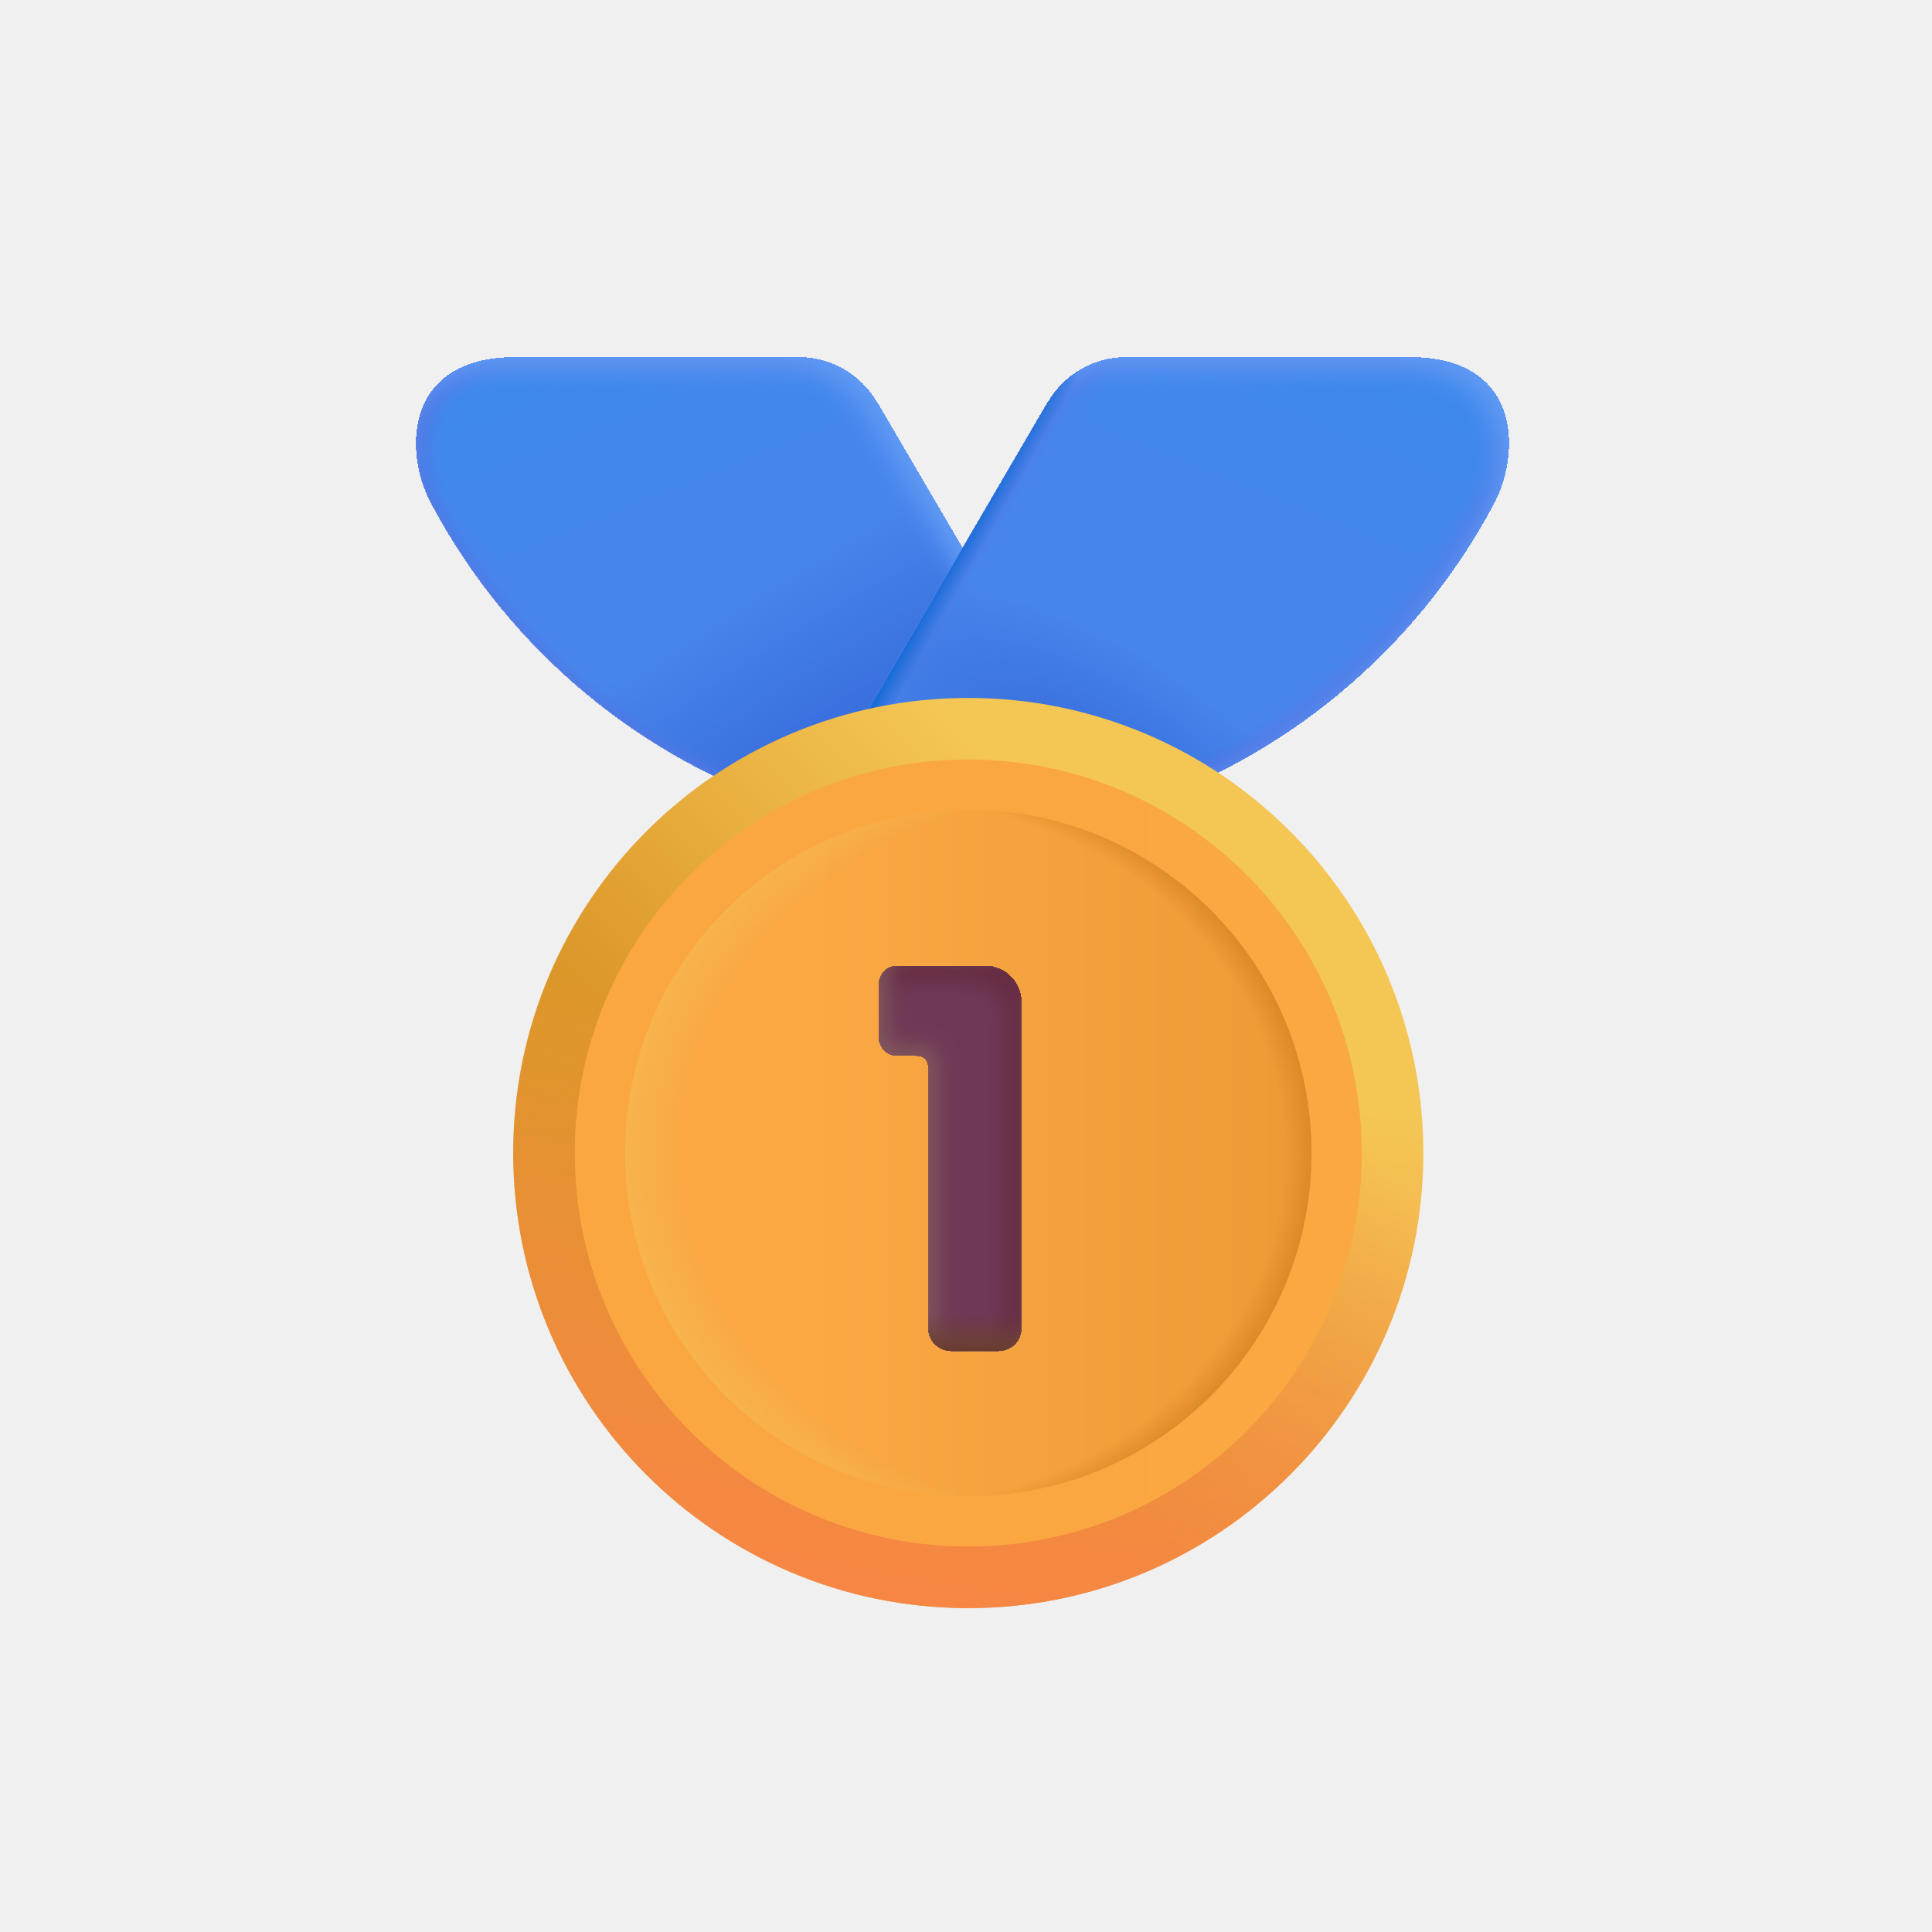
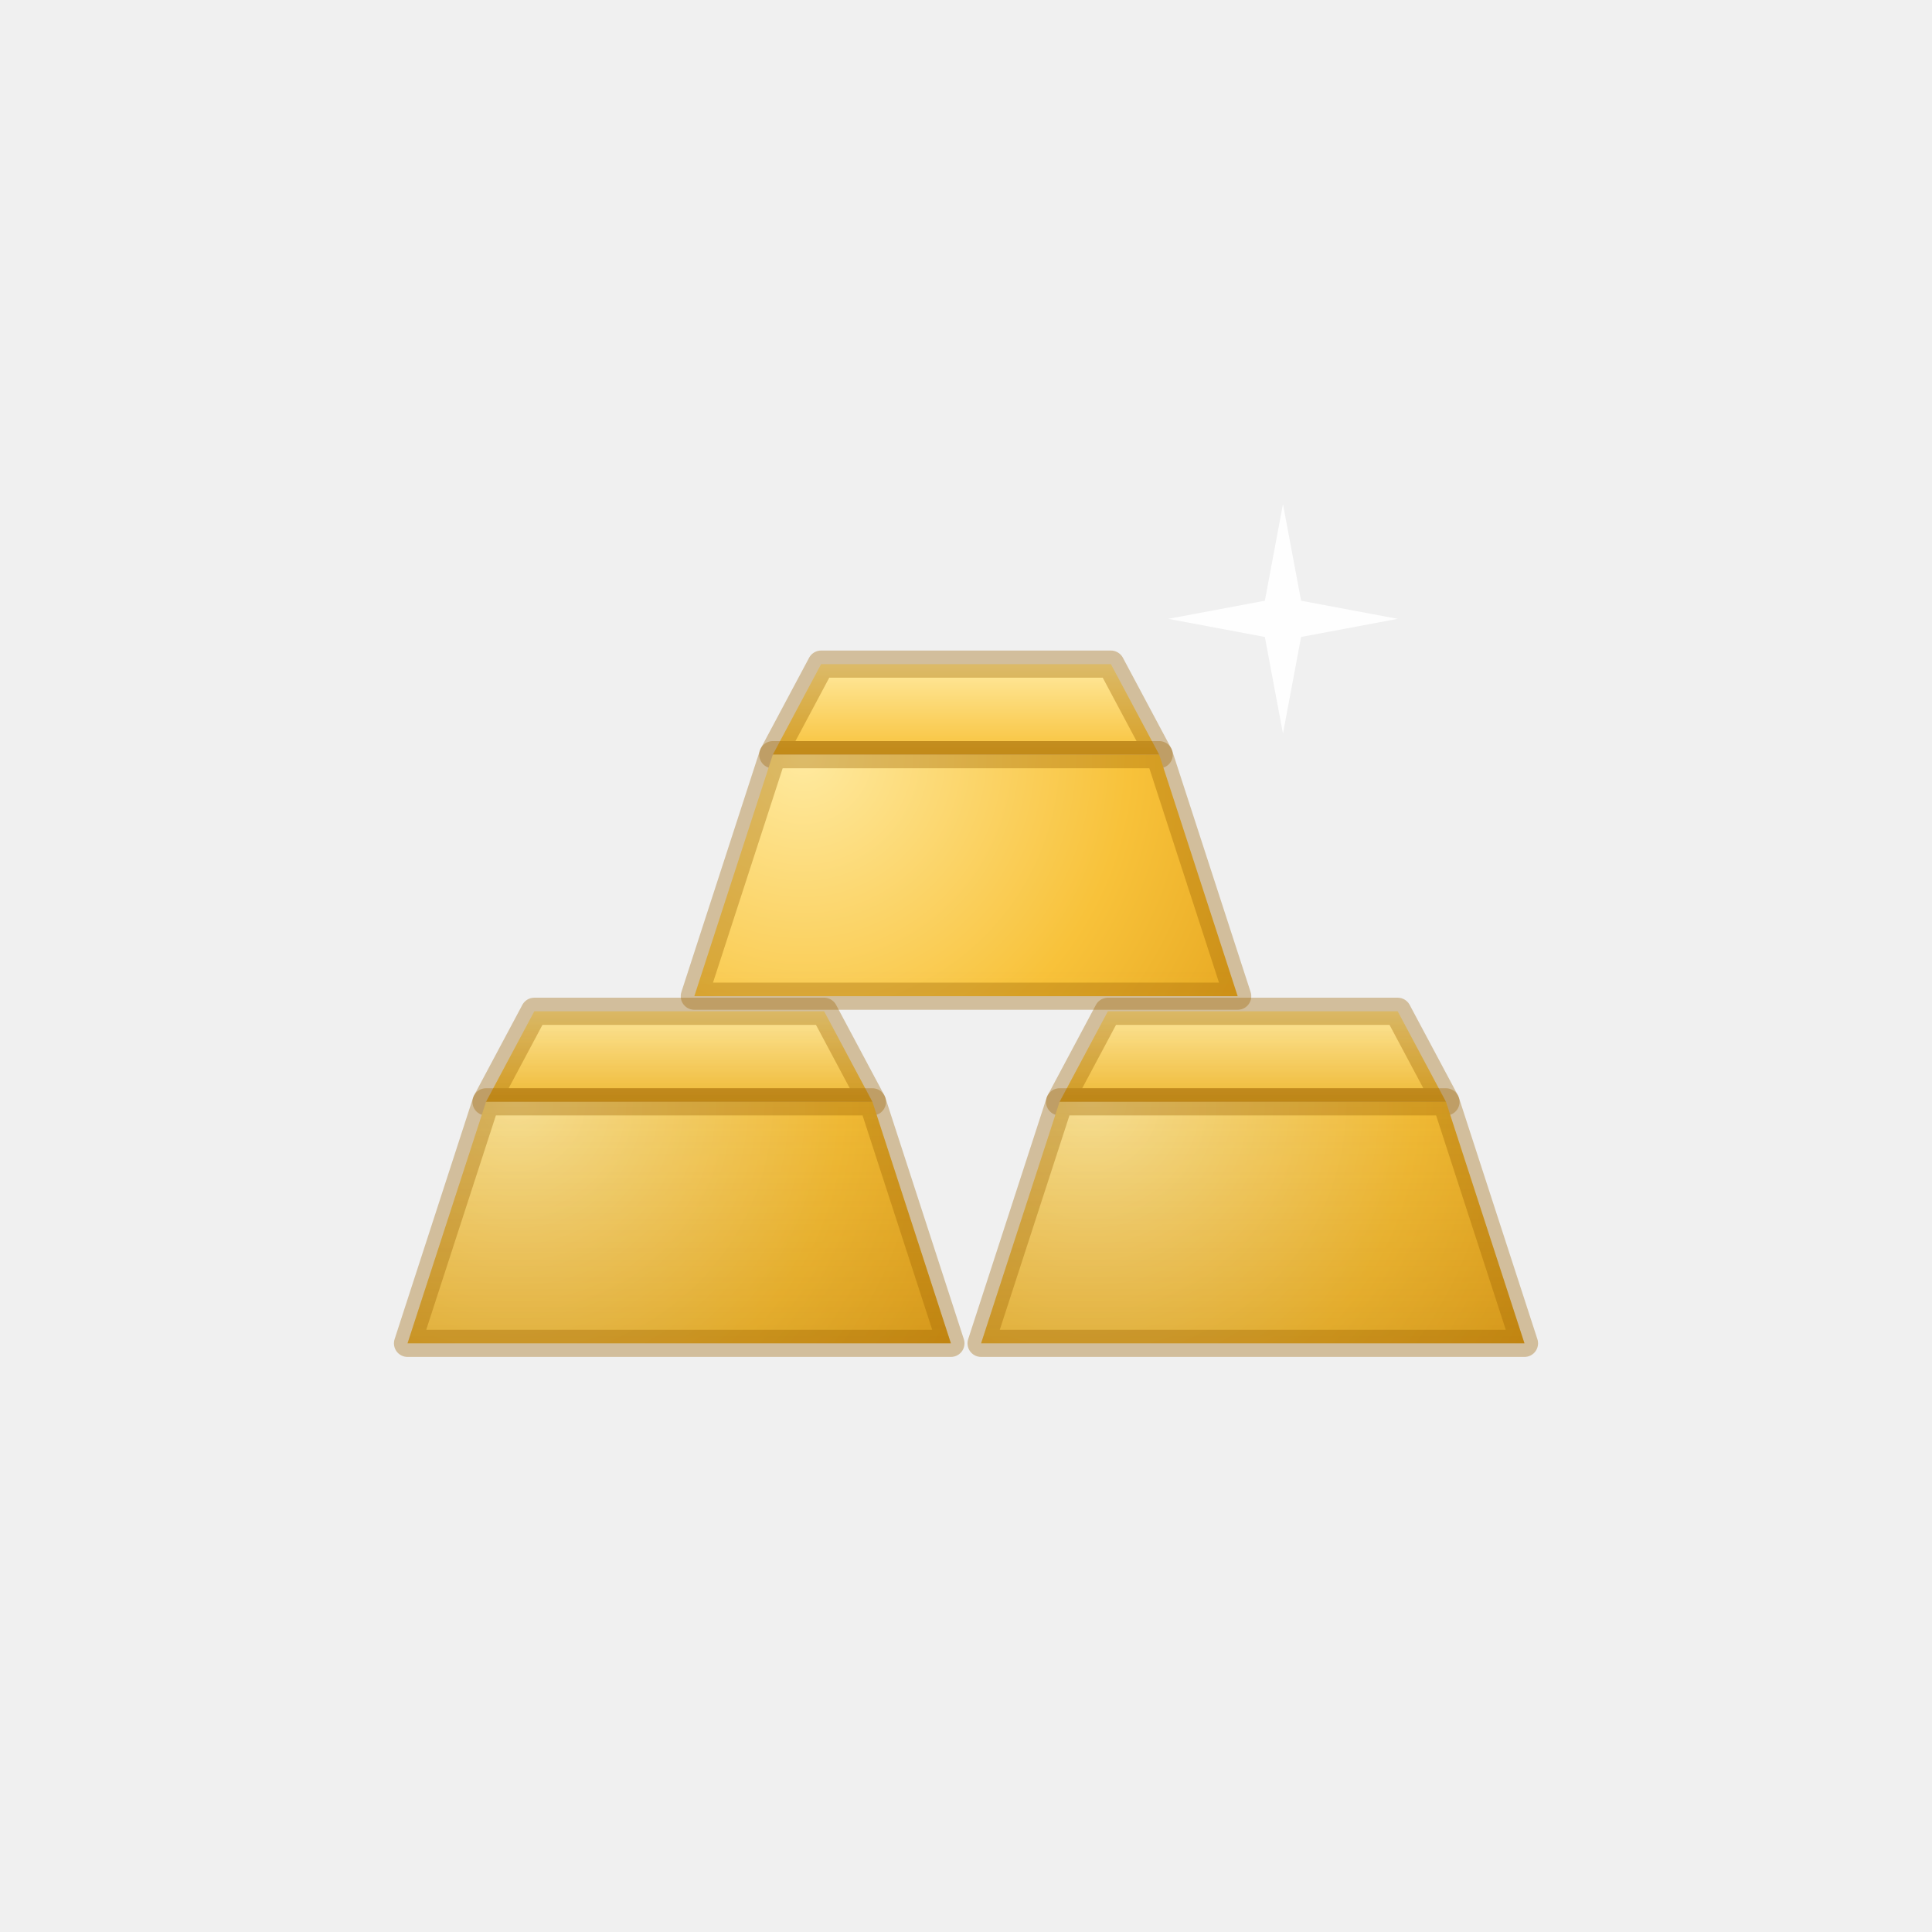
- <svg xmlns="http://www.w3.org/2000/svg" fill="none" viewBox="0 0 64 64">
-   <g transform="translate(8 8) scale(1.5)">
-     <g filter="url(#gold-a)">
-       <path fill="#4686EC" d="m14.03 3.55 4.27 7.29-6.02 1.7a14 14 0 0 1-8.07-6.73c-.63-1.14-.62-3.25 1.85-3.25h6.25a2 2 0 0 1 1.72 1" />
-       <path fill="url(#gold-b)" d="m14.03 3.55 4.27 7.29-6.02 1.7a14 14 0 0 1-8.07-6.73c-.63-1.14-.62-3.25 1.85-3.25h6.25a2 2 0 0 1 1.72 1" />
-       <path fill="url(#gold-c)" d="m14.03 3.55 4.27 7.29-6.02 1.7a14 14 0 0 1-8.07-6.73c-.63-1.14-.62-3.25 1.85-3.25h6.25a2 2 0 0 1 1.72 1" />
-     </g>
-     <g filter="url(#gold-d)">
-       <path fill="#4686EC" d="m17.81 3.55-4.26 7.29 6.01 1.7a14 14 0 0 0 8.08-6.73c.62-1.14.62-3.25-1.85-3.25h-6.25a2 2 0 0 0-1.73 1" />
-       <path fill="url(#gold-e)" d="m17.81 3.55-4.26 7.29 6.01 1.7a14 14 0 0 0 8.08-6.73c.62-1.14.62-3.25-1.85-3.25h-6.25a2 2 0 0 0-1.73 1" />
-       <path fill="url(#gold-f)" d="m17.81 3.55-4.26 7.29 6.01 1.7a14 14 0 0 0 8.08-6.73c.62-1.14.62-3.25-1.85-3.25h-6.25a2 2 0 0 0-1.73 1" />
-     </g>
-     <path fill="url(#gold-g)" d="m17.81 3.55-4.26 7.29 6.01 1.7a14 14 0 0 0 8.08-6.73c.62-1.14.62-3.25-1.85-3.25h-6.25a2 2 0 0 0-1.73 1" />
-     <circle cx="16.05" cy="20.13" r="10.05" fill="url(#gold-h)" />
-     <circle cx="16.05" cy="20.13" r="10.05" fill="url(#gold-i)" />
-     <circle cx="16.05" cy="20.13" r="8.69" fill="url(#gold-j)" />
-     <circle cx="16.05" cy="20.13" r="7.58" fill="url(#gold-k)" />
-     <circle cx="16.05" cy="20.13" r="7.58" fill="url(#gold-l)" />
-     <circle cx="16.05" cy="20.13" r="7.58" fill="url(#gold-m)" />
-     <g filter="url(#gold-n)">
-       <path fill="#6F3955" d="M17.22 16.8a.8.8 0 0 0-.8-.8h-1.94a.4.4 0 0 0-.4.4v1.18c0 .22.18.4.4.4h.44q.23.01.25.25V24c0 .28.23.5.5.5h1.05a.5.5 0 0 0 .5-.5z" />
-     </g>
-     <path fill="url(#gold-o)" d="M17.22 16.8a.8.8 0 0 0-.8-.8h-1.94a.4.4 0 0 0-.4.4v1.18c0 .22.18.4.4.4h.44q.23.01.25.25V24c0 .28.23.5.5.5h1.05a.5.5 0 0 0 .5-.5z" />
-     <defs>
-       <linearGradient id="gold-c" x1="6.58" x2="8.38" y1="2.02" y2="6.49" gradientUnits="userSpaceOnUse">
-         <stop stop-color="#3D89EC" />
-         <stop offset="1" stop-color="#3D89EC" stop-opacity="0" />
-       </linearGradient>
-       <linearGradient id="gold-f" x1="25.27" x2="23.47" y1="2.02" y2="6.49" gradientUnits="userSpaceOnUse">
-         <stop stop-color="#3D89EC" />
-         <stop offset="1" stop-color="#3D89EC" stop-opacity="0" />
-       </linearGradient>
-       <linearGradient id="gold-g" x1="15.75" x2="16.09" y1="7.06" y2="7.25" gradientUnits="userSpaceOnUse">
-         <stop stop-color="#1A6DD8" />
-         <stop offset="1" stop-color="#1A6DD8" stop-opacity="0" />
-       </linearGradient>
-       <linearGradient id="gold-h" x1="21.42" x2="14.41" y1="16.57" y2="23.43" gradientUnits="userSpaceOnUse">
-         <stop stop-color="#F4C654" />
-         <stop offset="1" stop-color="#DC9729" />
-       </linearGradient>
-       <linearGradient id="gold-i" x1="12.54" x2="14.8" y1="30.67" y2="17.53" gradientUnits="userSpaceOnUse">
-         <stop stop-color="#FA8547" />
-         <stop offset="1" stop-color="#FA8547" stop-opacity="0" />
-       </linearGradient>
-       <linearGradient id="gold-j" x1="23.96" x2="16.05" y1="18.61" y2="18.61" gradientUnits="userSpaceOnUse">
-         <stop stop-color="#F9A842" />
-         <stop offset="1" stop-color="#FAA742" />
-         <stop offset="1" stop-color="#FAA742" />
-       </linearGradient>
-       <linearGradient id="gold-k" x1="12.54" x2="23.86" y1="19.17" y2="19.17" gradientUnits="userSpaceOnUse">
-         <stop stop-color="#FAA945" />
-         <stop offset="1" stop-color="#EC9936" />
-       </linearGradient>
-       <linearGradient id="gold-o" x1="16.42" x2="16.42" y1="24.5" y2="23.68" gradientUnits="userSpaceOnUse">
-         <stop stop-color="#693B2E" />
-         <stop offset="1" stop-color="#693B2E" stop-opacity="0" />
-       </linearGradient>
-       <radialGradient id="gold-b" cx="0" cy="0" r="1" gradientTransform="matrix(-2.52878 -3.84677 14.36616 -9.44398 13.1 11.84)" gradientUnits="userSpaceOnUse">
-         <stop stop-color="#3669D9" />
-         <stop offset="1" stop-color="#3669D9" stop-opacity="0" />
-       </radialGradient>
-       <radialGradient id="gold-e" cx="0" cy="0" r="1" gradientTransform="rotate(-57.26 20.22 -11.25)scale(3.0487 6.68733)" gradientUnits="userSpaceOnUse">
-         <stop stop-color="#3669D9" />
-         <stop offset="1" stop-color="#3669D9" stop-opacity="0" />
-       </radialGradient>
-       <radialGradient id="gold-l" cx="0" cy="0" r="1" gradientTransform="matrix(-10.5257 0 0 -8.96905 18.99 20.13)" gradientUnits="userSpaceOnUse">
-         <stop offset=".89" stop-color="#F7B44D" stop-opacity="0" />
-         <stop offset="1" stop-color="#F7B44D" />
-       </radialGradient>
-       <radialGradient id="gold-m" cx="0" cy="0" r="1" gradientTransform="matrix(10.128 0 0 8.88135 14.08 20.13)" gradientUnits="userSpaceOnUse">
-         <stop offset=".88" stop-color="#D2801F" stop-opacity="0" />
-         <stop offset=".98" stop-color="#D2801F" />
-       </radialGradient>
-       <filter id="gold-a" width="14.89" height="10.43" x="3.61" y="2.36" color-interpolation-filters="sRGB" filterUnits="userSpaceOnUse">
-         <feFlood flood-opacity="0" result="BackgroundImageFix" />
-         <feBlend in="SourceGraphic" in2="BackgroundImageFix" result="shape" />
-         <feColorMatrix in="SourceAlpha" result="hardAlpha" values="0 0 0 0 0 0 0 0 0 0 0 0 0 0 0 0 0 0 127 0" />
-         <feOffset dx="-.2" dy="-.2" />
-         <feGaussianBlur stdDeviation=".2" />
-         <feComposite in2="hardAlpha" k2="-1" k3="1" operator="arithmetic" />
-         <feColorMatrix values="0 0 0 0 0.318 0 0 0 0 0.459 0 0 0 0 0.886 0 0 0 1 0" />
-         <feBlend in2="shape" result="effect1_innerShadow_18_1526" />
-         <feColorMatrix in="SourceAlpha" result="hardAlpha" values="0 0 0 0 0 0 0 0 0 0 0 0 0 0 0 0 0 0 127 0" />
-         <feOffset dx=".2" dy=".2" />
-         <feGaussianBlur stdDeviation=".2" />
-         <feComposite in2="hardAlpha" k2="-1" k3="1" operator="arithmetic" />
-         <feColorMatrix values="0 0 0 0 0.318 0 0 0 0 0.459 0 0 0 0 0.886 0 0 0 1 0" />
-         <feBlend in2="effect1_innerShadow_18_1526" result="effect2_innerShadow_18_1526" />
-         <feColorMatrix in="SourceAlpha" result="hardAlpha" values="0 0 0 0 0 0 0 0 0 0 0 0 0 0 0 0 0 0 127 0" />
-         <feOffset dx="-.25" dy=".25" />
-         <feGaussianBlur stdDeviation=".25" />
-         <feComposite in2="hardAlpha" k2="-1" k3="1" operator="arithmetic" />
-         <feColorMatrix values="0 0 0 0 0.373 0 0 0 0 0.608 0 0 0 0 0.961 0 0 0 1 0" />
-         <feBlend in2="effect2_innerShadow_18_1526" result="effect3_innerShadow_18_1526" />
-       </filter>
-       <filter id="gold-d" width="14.89" height="10.43" x="13.3" y="2.36" color-interpolation-filters="sRGB" filterUnits="userSpaceOnUse">
-         <feFlood flood-opacity="0" result="BackgroundImageFix" />
-         <feBlend in="SourceGraphic" in2="BackgroundImageFix" result="shape" />
-         <feColorMatrix in="SourceAlpha" result="hardAlpha" values="0 0 0 0 0 0 0 0 0 0 0 0 0 0 0 0 0 0 127 0" />
-         <feOffset dx="-.2" dy="-.2" />
-         <feGaussianBlur stdDeviation=".2" />
-         <feComposite in2="hardAlpha" k2="-1" k3="1" operator="arithmetic" />
-         <feColorMatrix values="0 0 0 0 0.318 0 0 0 0 0.459 0 0 0 0 0.886 0 0 0 1 0" />
-         <feBlend in2="shape" result="effect1_innerShadow_18_1526" />
-         <feColorMatrix in="SourceAlpha" result="hardAlpha" values="0 0 0 0 0 0 0 0 0 0 0 0 0 0 0 0 0 0 127 0" />
-         <feOffset dx=".2" dy=".2" />
-         <feGaussianBlur stdDeviation=".2" />
-         <feComposite in2="hardAlpha" k2="-1" k3="1" operator="arithmetic" />
-         <feColorMatrix values="0 0 0 0 0.318 0 0 0 0 0.459 0 0 0 0 0.886 0 0 0 1 0" />
-         <feBlend in2="effect1_innerShadow_18_1526" result="effect2_innerShadow_18_1526" />
-         <feColorMatrix in="SourceAlpha" result="hardAlpha" values="0 0 0 0 0 0 0 0 0 0 0 0 0 0 0 0 0 0 127 0" />
-         <feOffset dx="-.25" dy=".25" />
-         <feGaussianBlur stdDeviation=".25" />
-         <feComposite in2="hardAlpha" k2="-1" k3="1" operator="arithmetic" />
-         <feColorMatrix values="0 0 0 0 0.373 0 0 0 0 0.608 0 0 0 0 0.961 0 0 0 1 0" />
-         <feBlend in2="effect2_innerShadow_18_1526" result="effect3_innerShadow_18_1526" />
-       </filter>
-       <filter id="gold-n" width="3.64" height="9" x="13.78" y="15.8" color-interpolation-filters="sRGB" filterUnits="userSpaceOnUse">
-         <feFlood flood-opacity="0" result="BackgroundImageFix" />
-         <feBlend in="SourceGraphic" in2="BackgroundImageFix" result="shape" />
-         <feColorMatrix in="SourceAlpha" result="hardAlpha" values="0 0 0 0 0 0 0 0 0 0 0 0 0 0 0 0 0 0 127 0" />
-         <feOffset dx="-.3" dy=".3" />
-         <feGaussianBlur stdDeviation=".3" />
-         <feComposite in2="hardAlpha" k2="-1" k3="1" operator="arithmetic" />
-         <feColorMatrix values="0 0 0 0 0.392 0 0 0 0 0.165 0 0 0 0 0.255 0 0 0 1 0" />
-         <feBlend in2="shape" result="effect1_innerShadow_18_1526" />
-         <feColorMatrix in="SourceAlpha" result="hardAlpha" values="0 0 0 0 0 0 0 0 0 0 0 0 0 0 0 0 0 0 127 0" />
-         <feOffset dx=".2" dy="-.2" />
-         <feGaussianBlur stdDeviation=".2" />
-         <feComposite in2="hardAlpha" k2="-1" k3="1" operator="arithmetic" />
-         <feColorMatrix values="0 0 0 0 0.502 0 0 0 0 0.333 0 0 0 0 0.361 0 0 0 1 0" />
-         <feBlend in2="effect1_innerShadow_18_1526" result="effect2_innerShadow_18_1526" />
-       </filter>
-     </defs>
-   </g>
+ <svg xmlns="http://www.w3.org/2000/svg" viewBox="0 0 64 64">
+   <defs>
+     <linearGradient id="gd1" x1="0" y1="33.5" x2="0" y2="36.5" gradientUnits="userSpaceOnUse">
+       <stop offset="0" stop-color="#FFEAA0" />
+       <stop offset="1" stop-color="#F8C23A" />
+     </linearGradient>
+     <radialGradient id="gd2" cx="17.1" cy="36.5" r="21.6" gradientUnits="userSpaceOnUse">
+       <stop offset="0" stop-color="#FFEAA0" />
+       <stop offset="0.5" stop-color="#F8C23A" />
+       <stop offset="1" stop-color="#D9930F" />
+     </radialGradient>
+     <linearGradient id="gd3" x1="0" y1="33.5" x2="0" y2="36.5" gradientUnits="userSpaceOnUse">
+       <stop offset="0" stop-color="#FFEAA0" />
+       <stop offset="1" stop-color="#F8C23A" />
+     </linearGradient>
+     <radialGradient id="gd4" cx="36.1" cy="36.5" r="21.6" gradientUnits="userSpaceOnUse">
+       <stop offset="0" stop-color="#FFEAA0" />
+       <stop offset="0.5" stop-color="#F8C23A" />
+       <stop offset="1" stop-color="#D9930F" />
+     </radialGradient>
+     <linearGradient id="gd5" x1="0" y1="22" x2="0" y2="25" gradientUnits="userSpaceOnUse">
+       <stop offset="0" stop-color="#FFEAA0" />
+       <stop offset="1" stop-color="#F8C23A" />
+     </linearGradient>
+     <radialGradient id="gd6" cx="26.6" cy="25" r="21.6" gradientUnits="userSpaceOnUse">
+       <stop offset="0" stop-color="#FFEAA0" />
+       <stop offset="0.5" stop-color="#F8C23A" />
+       <stop offset="1" stop-color="#D9930F" />
+     </radialGradient>
+     <linearGradient id="gd7" x1="0" y1="32.1" x2="0" y2="44.5" gradientUnits="userSpaceOnUse">
+       <stop offset="0" stop-color="#9C6200" stop-opacity="0" />
+       <stop offset="1" stop-color="#9C6200" stop-opacity="0.25" />
+     </linearGradient>
+     <radialGradient id="gd8" r="1" gradientTransform="translate(28.5 28.7) rotate(0) scale(4.5 0.9)" gradientUnits="userSpaceOnUse">
+       <stop offset="0" stop-color="#FFFFFF" stop-opacity="0.85" />
+       <stop offset="1" stop-color="#FFFFFF" stop-opacity="0" />
+     </radialGradient>
+     <radialGradient id="gd9" r="1" gradientTransform="translate(19 40.2) rotate(0) scale(3.8 0.8)" gradientUnits="userSpaceOnUse">
+       <stop offset="0" stop-color="#FFFFFF" stop-opacity="0.7" />
+       <stop offset="1" stop-color="#FFFFFF" stop-opacity="0" />
+     </radialGradient>
+     <radialGradient id="gd10" r="1" gradientTransform="translate(38 40.2) rotate(0) scale(3.8 0.8)" gradientUnits="userSpaceOnUse">
+       <stop offset="0" stop-color="#FFFFFF" stop-opacity="0.7" />
+       <stop offset="1" stop-color="#FFFFFF" stop-opacity="0" />
+     </radialGradient>
+   </defs>
+   <path fill="url(#gd1)" d="M16.1 36.5 28.9 36.5 27.3 33.5 17.7 33.5Z" />
+   <path fill="none" stroke="#9C6200" stroke-width="0.9" stroke-linecap="round" stroke-linejoin="round" stroke-opacity="0.35" d="M16.1 36.5 28.9 36.5 27.3 33.5 17.7 33.5Z" />
+   <path fill="url(#gd2)" d="M16.1 36.5 13.5 44.5 31.5 44.5 28.9 36.5Z" />
+   <path fill="none" stroke="#9C6200" stroke-width="0.9" stroke-linecap="round" stroke-linejoin="round" stroke-opacity="0.35" d="M13.5 44.5 13.5 44.5 31.5 44.5 28.9 36.5 16.1 36.5Z" />
+   <path fill="url(#gd3)" d="M35.1 36.5 47.9 36.5 46.3 33.5 36.7 33.5Z" />
+   <path fill="none" stroke="#9C6200" stroke-width="0.9" stroke-linecap="round" stroke-linejoin="round" stroke-opacity="0.35" d="M35.1 36.5 47.9 36.5 46.3 33.5 36.7 33.5Z" />
+   <path fill="url(#gd4)" d="M35.1 36.5 32.5 44.5 50.5 44.5 47.9 36.5Z" />
+   <path fill="none" stroke="#9C6200" stroke-width="0.9" stroke-linecap="round" stroke-linejoin="round" stroke-opacity="0.35" d="M32.5 44.5 32.5 44.5 50.5 44.5 47.9 36.5 35.1 36.5Z" />
+   <path fill="url(#gd5)" d="M25.6 25 38.4 25 36.8 22 27.2 22Z" />
+   <path fill="none" stroke="#9C6200" stroke-width="0.9" stroke-linecap="round" stroke-linejoin="round" stroke-opacity="0.35" d="M25.6 25 38.4 25 36.8 22 27.2 22Z" />
+   <path fill="url(#gd6)" d="M23 33 41 33 41 33 38.4 25 25.6 25Z" />
+   <path fill="none" stroke="#9C6200" stroke-width="0.9" stroke-linecap="round" stroke-linejoin="round" stroke-opacity="0.35" d="M23 33 41 33 41 33 38.4 25 25.6 25Z" />
+   <path fill="url(#gd7)" d="M25.6 25 23 33 41 33 38.4 25 36.8 22 27.2 22ZM17.7 33.5 16.1 36.5 13.5 44.5 31.5 44.5 28.9 36.5 27.3 33.5ZM35.1 36.5 32.5 44.5 50.5 44.5 47.9 36.5 46.3 33.5 36.7 33.5Z" />
+   <ellipse cx="28.5" cy="28.7" rx="4.5" ry="0.9" fill="url(#gd8)" />
+   <ellipse cx="19" cy="40.2" rx="3.8" ry="0.8" fill="url(#gd9)" />
+   <ellipse cx="38" cy="40.2" rx="3.8" ry="0.8" fill="url(#gd10)" />
+   <path fill="#FFFFFF" fill-opacity="0.95" d="M42.5 16.7 43.1 19.9 46.3 20.5 43.1 21.1 42.5 24.3 41.9 21.1 38.7 20.5 41.9 19.9Z" />
</svg>
